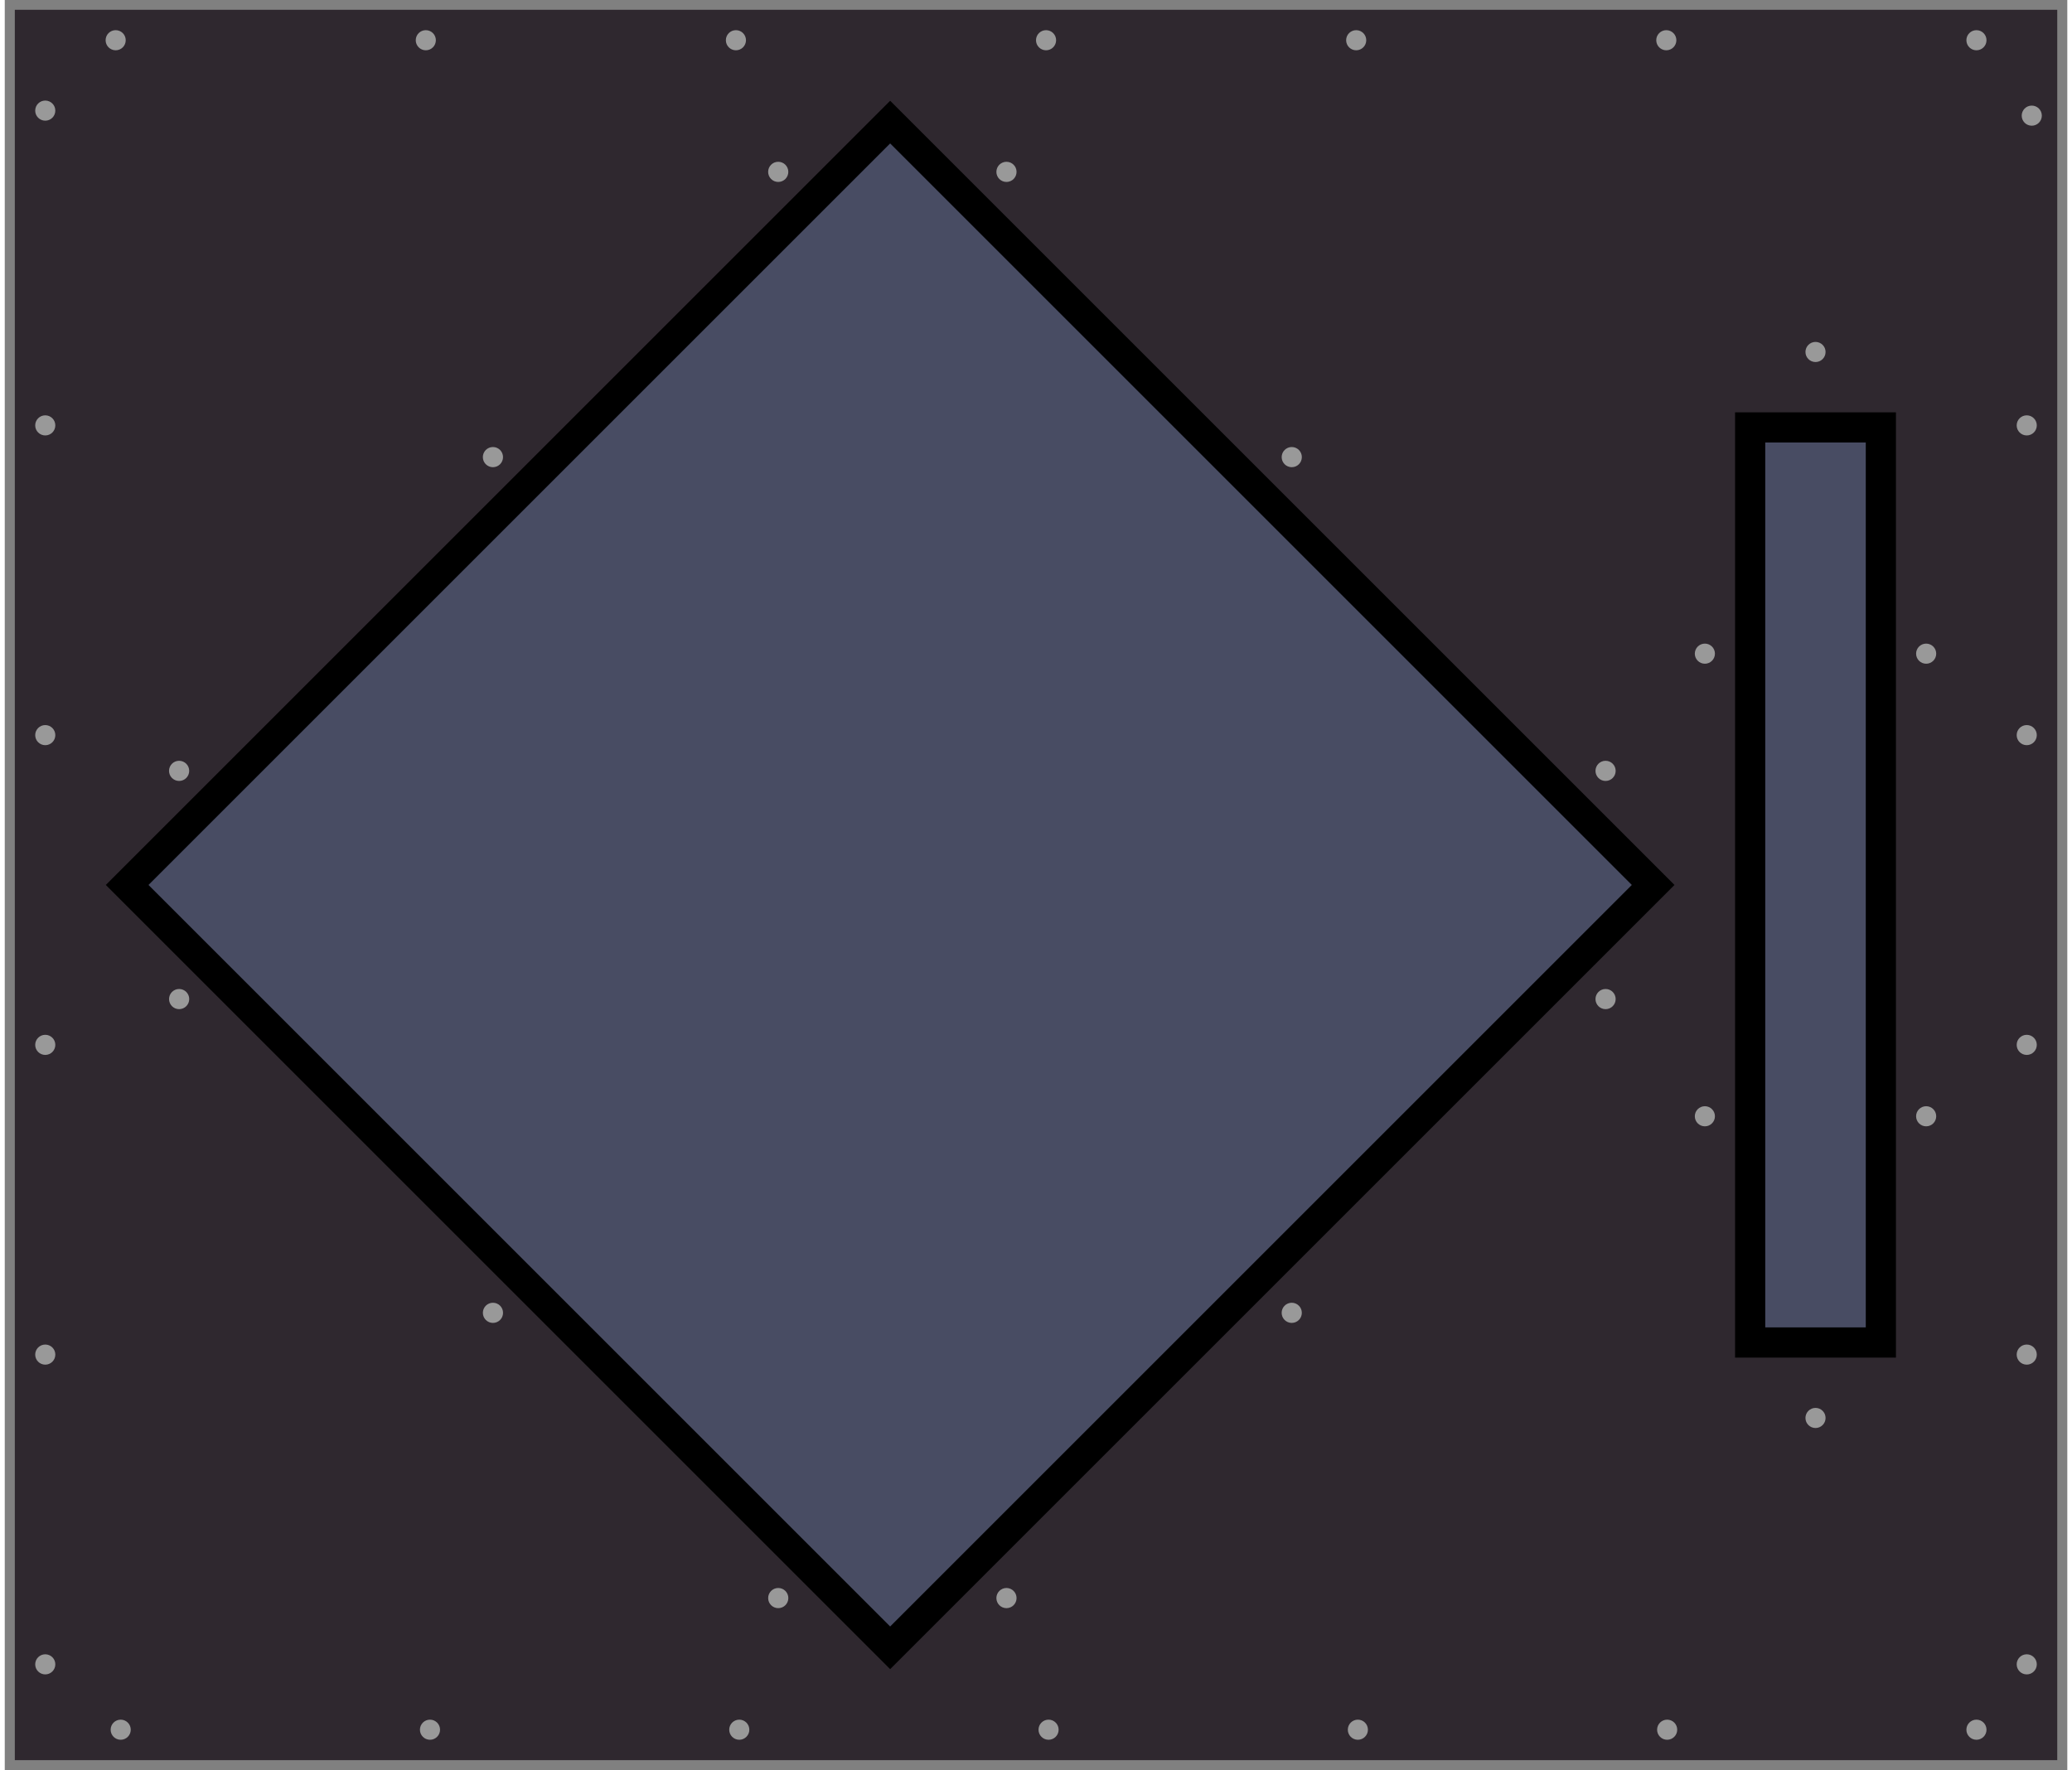
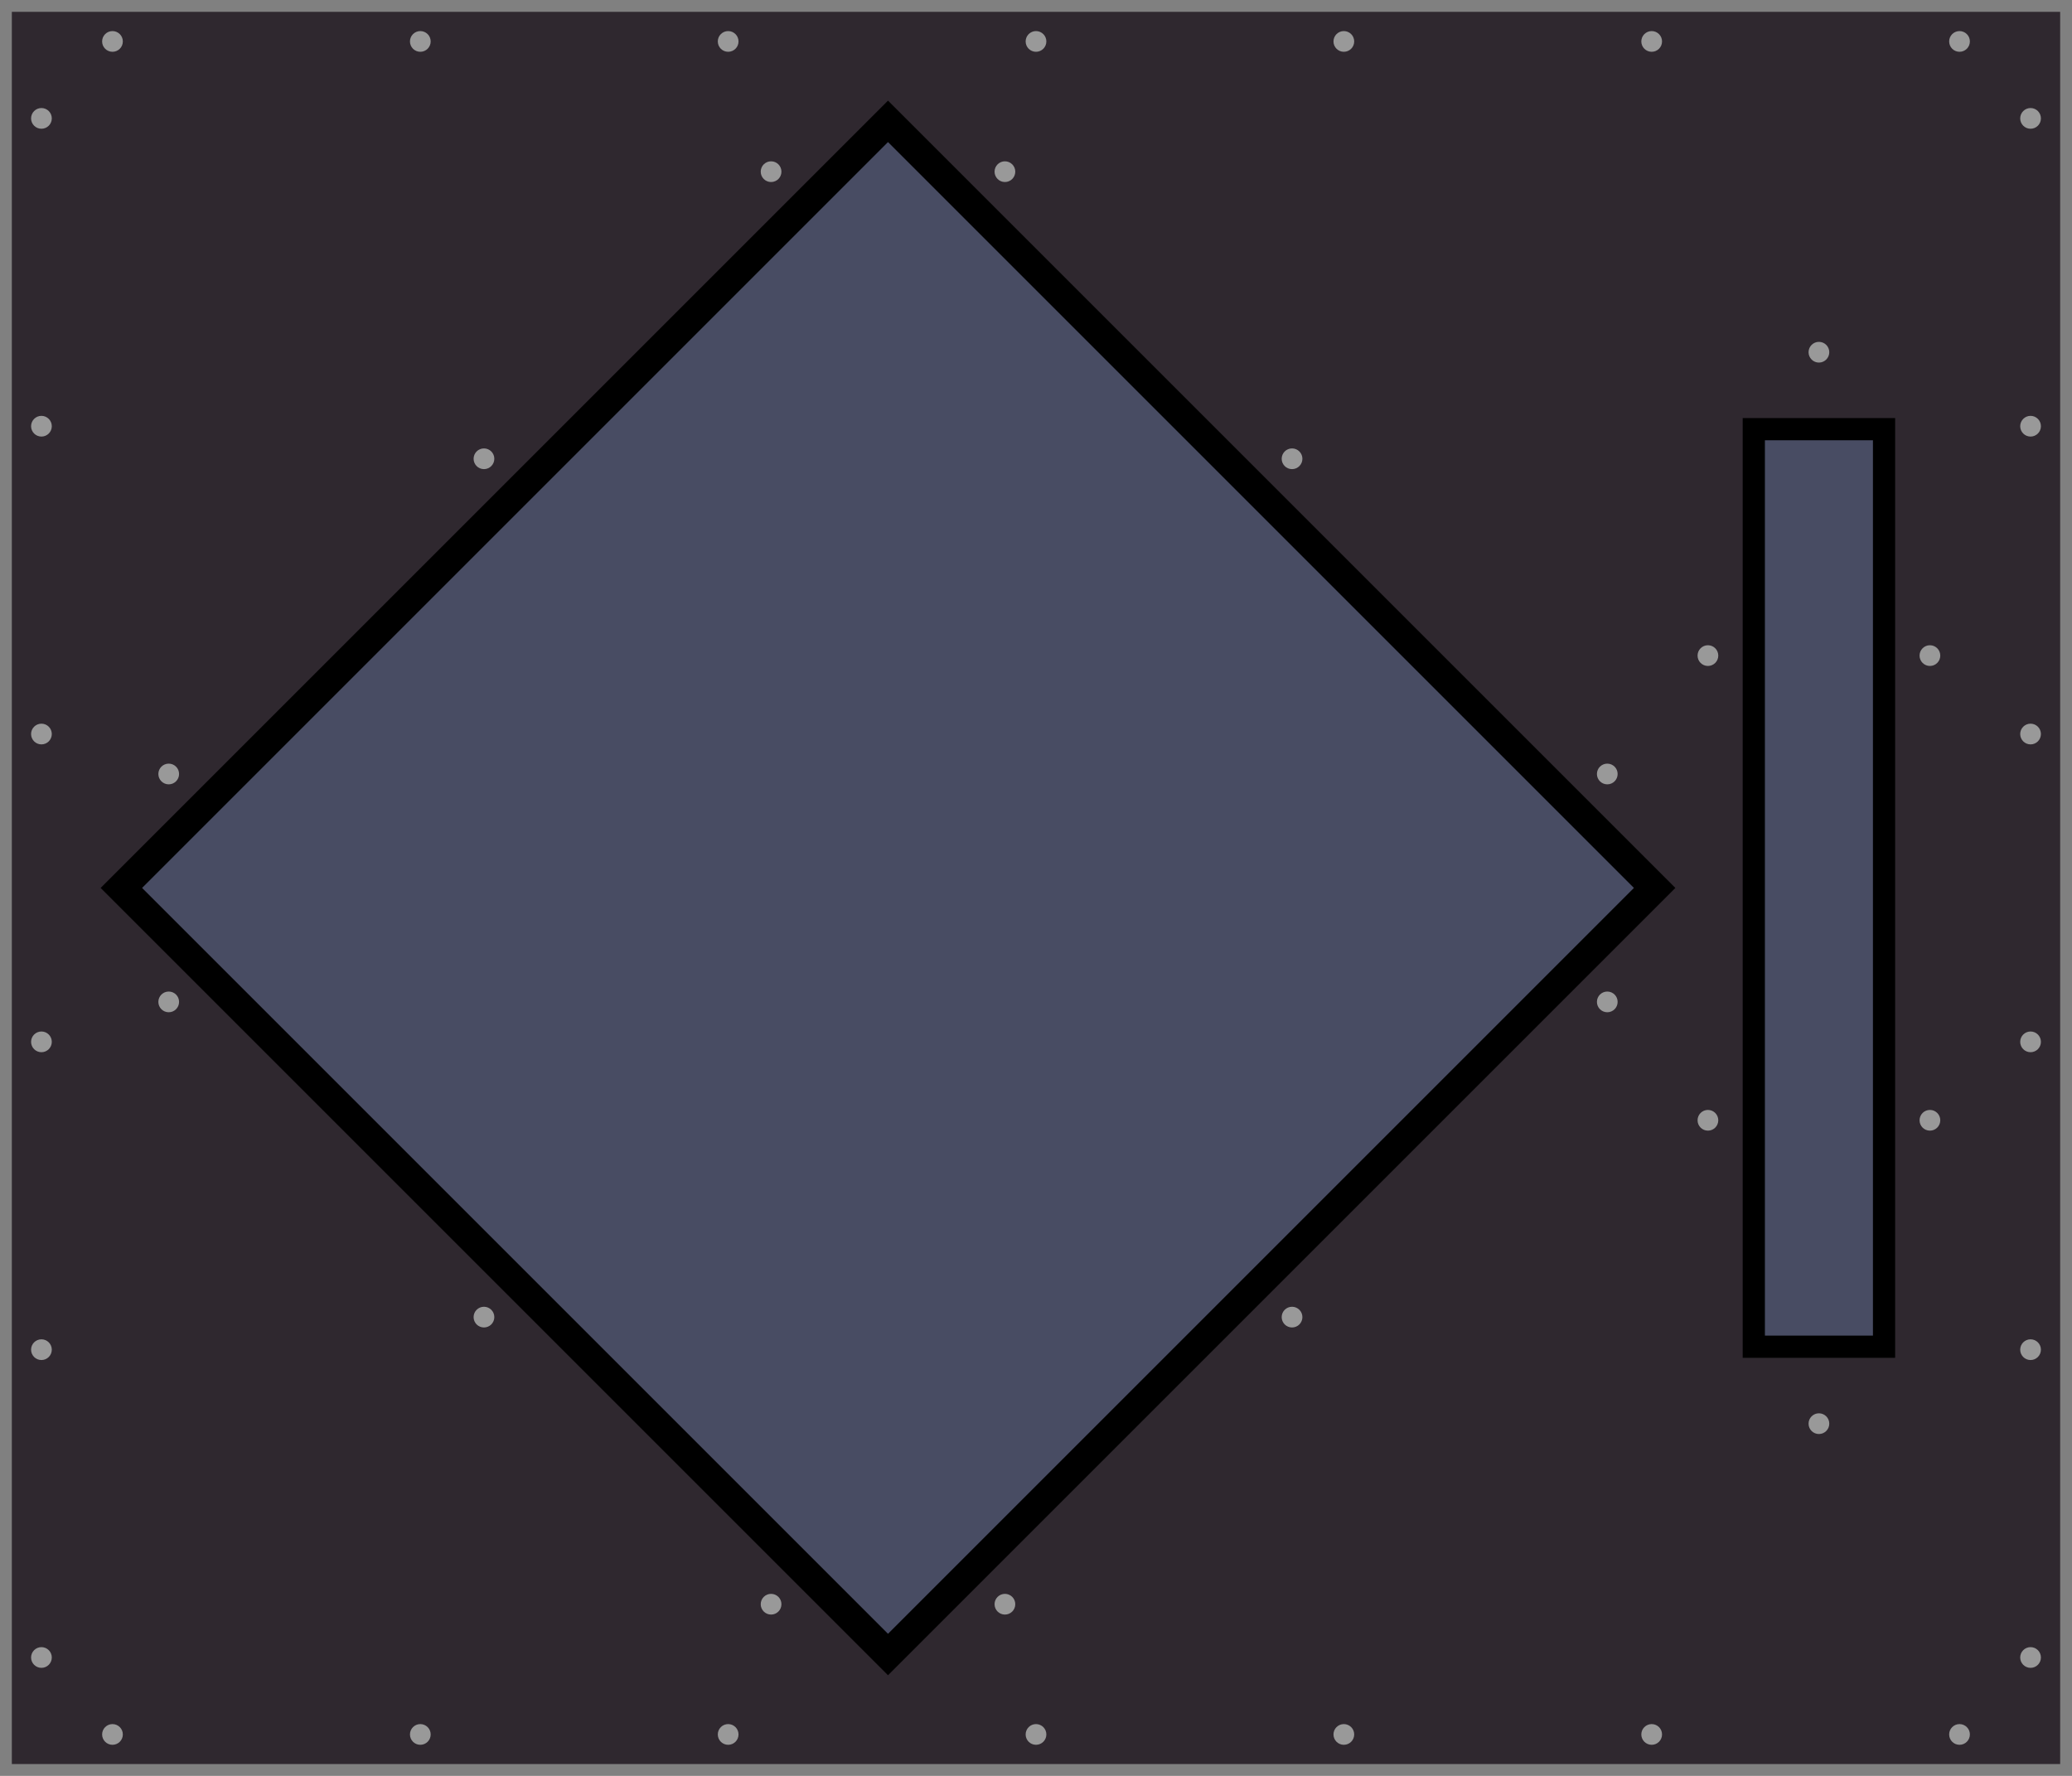
- <svg xmlns="http://www.w3.org/2000/svg" width="25.75" height="22" viewBox="0 0 1025 880">
-   <path fill="#2f282f" stroke="gray" stroke-width="5" d="M2.364 2.364h1020.3v875.27H2.364z" />
-   <path fill="#484c63" stroke="#000" stroke-width="15" d="M867.51 212.51h64.972v454.97H867.51zM440 60.706l379.29 379.29L440 819.286 60.71 439.996z" />
+ <svg xmlns="http://www.w3.org/2000/svg" width="35" height="30" viewBox="0 0 1400 1200">
+   <path fill="#2f282f" stroke="gray" stroke-width="8" d="M4 4h1392v1192H4z" />
+   <path fill="#484c63" stroke="#000" stroke-width="15" d="M1185 290h88v620h-88z" />
+   <path fill="#484c63" d="m600 82 518 518-518 518L82 600z" />
+   <path d="m600 68 532 532-532 532L68 600zm0 28L96 600l504 504 504-504z" />
  <g fill="#999">
-     <circle cx="955" cy="555" r="5" />
-     <circle cx="955" cy="325" r="5" />
-     <circle cx="845" cy="555" r="5" />
-     <circle cx="845" cy="325" r="5" />
-     <circle cx="900" cy="705" r="5" />
-     <circle cx="900" cy="175" r="5" />
-     <circle cx="497.82" cy="794.55" r="5.014" />
-     <circle cx="639.63" cy="652.73" r="5.014" />
-     <circle cx="795.64" cy="496.73" r="5.014" />
-     <circle cx="795.64" cy="383.27" r="5.014" />
-     <circle cx="639.64" cy="227.27" r="5.014" />
-     <circle cx="497.82" cy="85.45" r="5.014" />
-     <circle cx="384.37" cy="794.55" r="5.014" />
-     <circle cx="242.55" cy="652.73" r="5.014" />
-     <circle cx="86.55" cy="496.73" r="5.014" />
-     <circle cx="86.54" cy="383.27" r="5.014" />
-     <circle cx="242.54" cy="227.27" r="5.014" />
-     <circle cx="384.36" cy="85.45" r="5.014" />
-     <circle cx="1005" cy="827.5" r="5" />
-     <circle cx="1005" cy="673.5" r="5" />
-     <circle cx="1005" cy="519.5" r="5" />
-     <circle cx="1005" cy="365.5" r="5" />
-     <circle cx="1005" cy="211.5" r="5" />
-     <circle cx="1007.5" cy="57.5" r="5" />
-     <circle cx="980" cy="860" r="5" />
-     <circle cx="826.25" cy="860" r="5" />
-     <circle cx="672.5" cy="860" r="5" />
-     <circle cx="518.75" cy="860" r="5" />
-     <circle cx="365" cy="860" r="5" />
-     <circle cx="211.25" cy="860" r="5" />
-     <circle cx="57.5" cy="860" r="5" />
-     <circle cx="980" cy="20" r="5" />
-     <circle cx="825.83" cy="20" r="5" />
-     <circle cx="671.67" cy="20" r="5" />
-     <circle cx="517.5" cy="20" r="5" />
-     <circle cx="363.33" cy="20" r="5" />
-     <circle cx="209.17" cy="20" r="5" />
-     <circle cx="55" cy="20" r="5" />
-     <circle cx="20" cy="827.5" r="5" />
-     <circle cx="20" cy="673.5" r="5" />
-     <circle cx="20" cy="519.5" r="5" />
-     <circle cx="20" cy="365.5" r="5" />
-     <circle cx="20" cy="211.5" r="5" />
-     <circle cx="20" cy="55" r="5" />
+     <circle cx="76" cy="28" r="7" />
+     <circle cx="76" cy="1172" r="7" />
+     <circle cx="284" cy="28" r="7" />
+     <circle cx="284" cy="1172" r="7" />
+     <circle cx="492" cy="28" r="7" />
+     <circle cx="492" cy="1172" r="7" />
+     <circle cx="700" cy="28" r="7" />
+     <circle cx="700" cy="1172" r="7" />
+     <circle cx="908" cy="28" r="7" />
+     <circle cx="908" cy="1172" r="7" />
+     <circle cx="1116" cy="28" r="7" />
+     <circle cx="1116" cy="1172" r="7" />
+     <circle cx="1324" cy="28" r="7" />
+     <circle cx="1324" cy="1172" r="7" />
+     <circle cx="28" cy="80" r="7" />
+     <circle cx="1372" cy="80" r="7" />
+     <circle cx="28" cy="288" r="7" />
+     <circle cx="1372" cy="288" r="7" />
+     <circle cx="28" cy="496" r="7" />
+     <circle cx="1372" cy="496" r="7" />
+     <circle cx="28" cy="704" r="7" />
+     <circle cx="1372" cy="704" r="7" />
+     <circle cx="28" cy="912" r="7" />
+     <circle cx="1372" cy="912" r="7" />
+     <circle cx="28" cy="1120" r="7" />
+     <circle cx="1372" cy="1120" r="7" />
+     <circle cx="1154" cy="443" r="7" />
+     <circle cx="1154" cy="757" r="7" />
+     <circle cx="1304" cy="443" r="7" />
+     <circle cx="1304" cy="757" r="7" />
+     <circle cx="1229" cy="238" r="7" />
+     <circle cx="1229" cy="962" r="7" />
+     <circle cx="521" cy="116" r="7" />
+     <circle cx="521" cy="1084" r="7" />
+     <circle cx="679" cy="116" r="7" />
+     <circle cx="679" cy="1084" r="7" />
+     <circle cx="327" cy="310" r="7" />
+     <circle cx="327" cy="890" r="7" />
+     <circle cx="873" cy="310" r="7" />
+     <circle cx="873" cy="890" r="7" />
+     <circle cx="114" cy="523" r="7" />
+     <circle cx="114" cy="677" r="7" />
+     <circle cx="1086" cy="523" r="7" />
+     <circle cx="1086" cy="677" r="7" />
  </g>
</svg>
